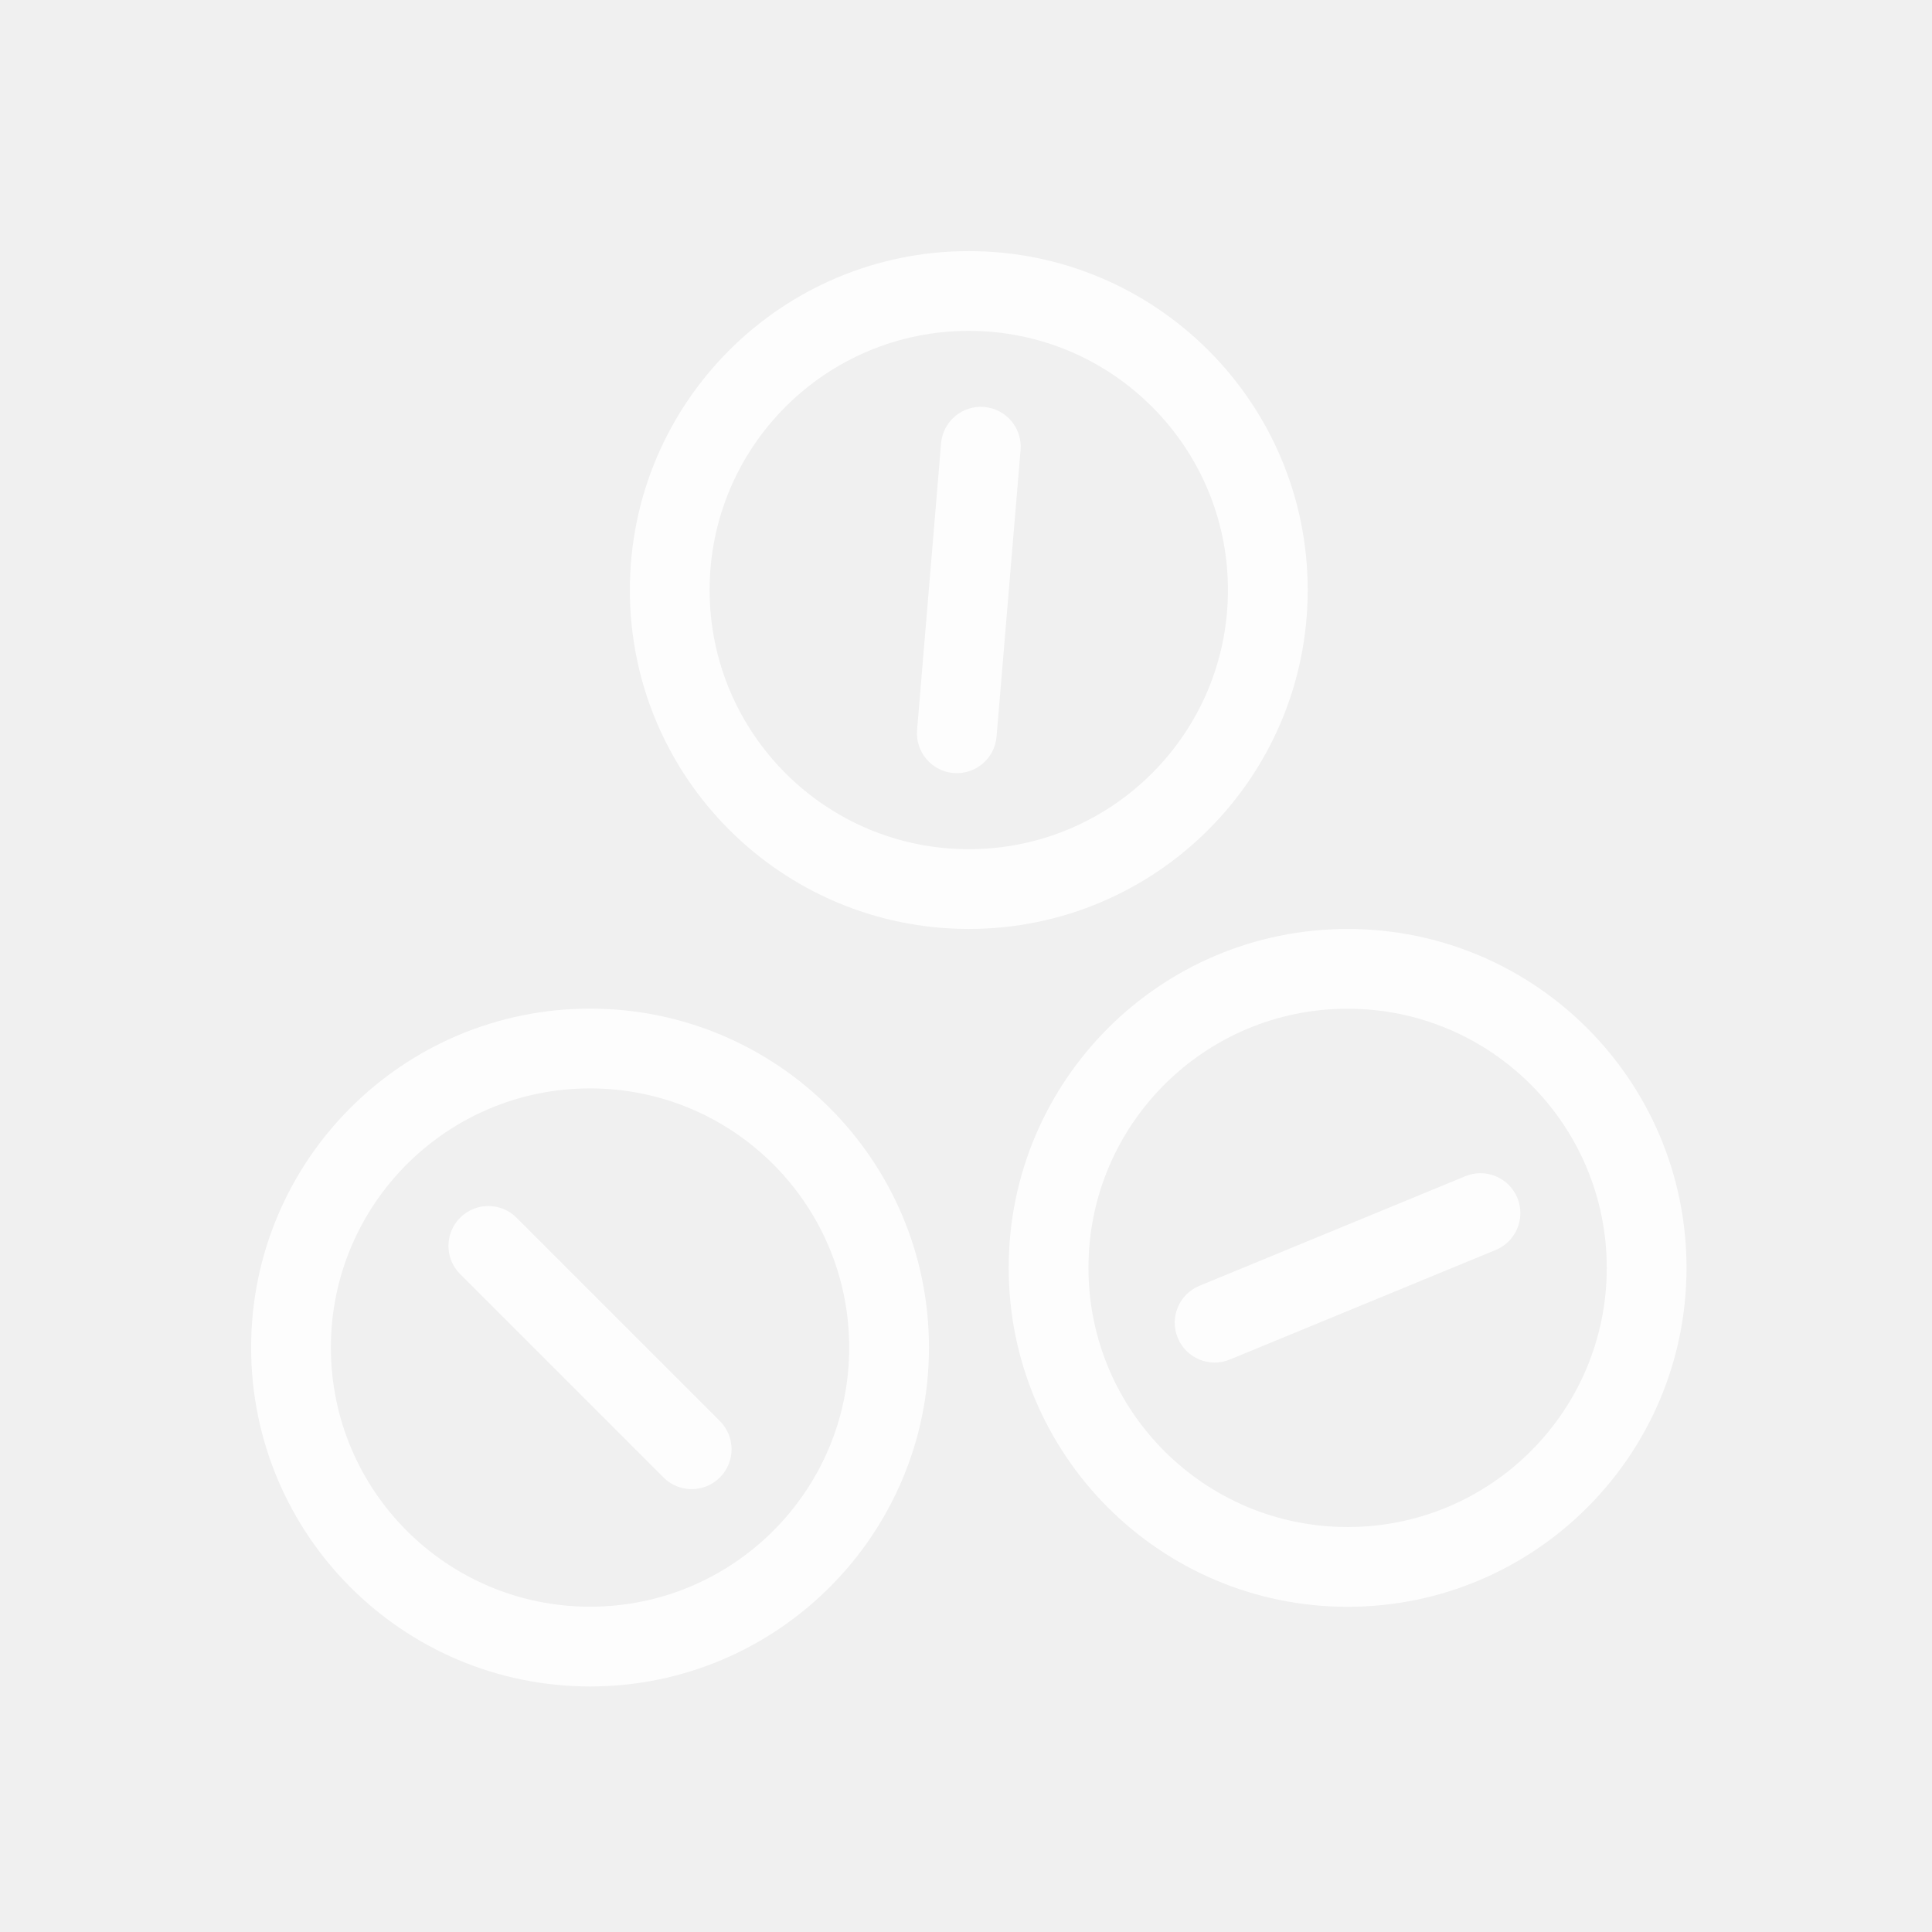
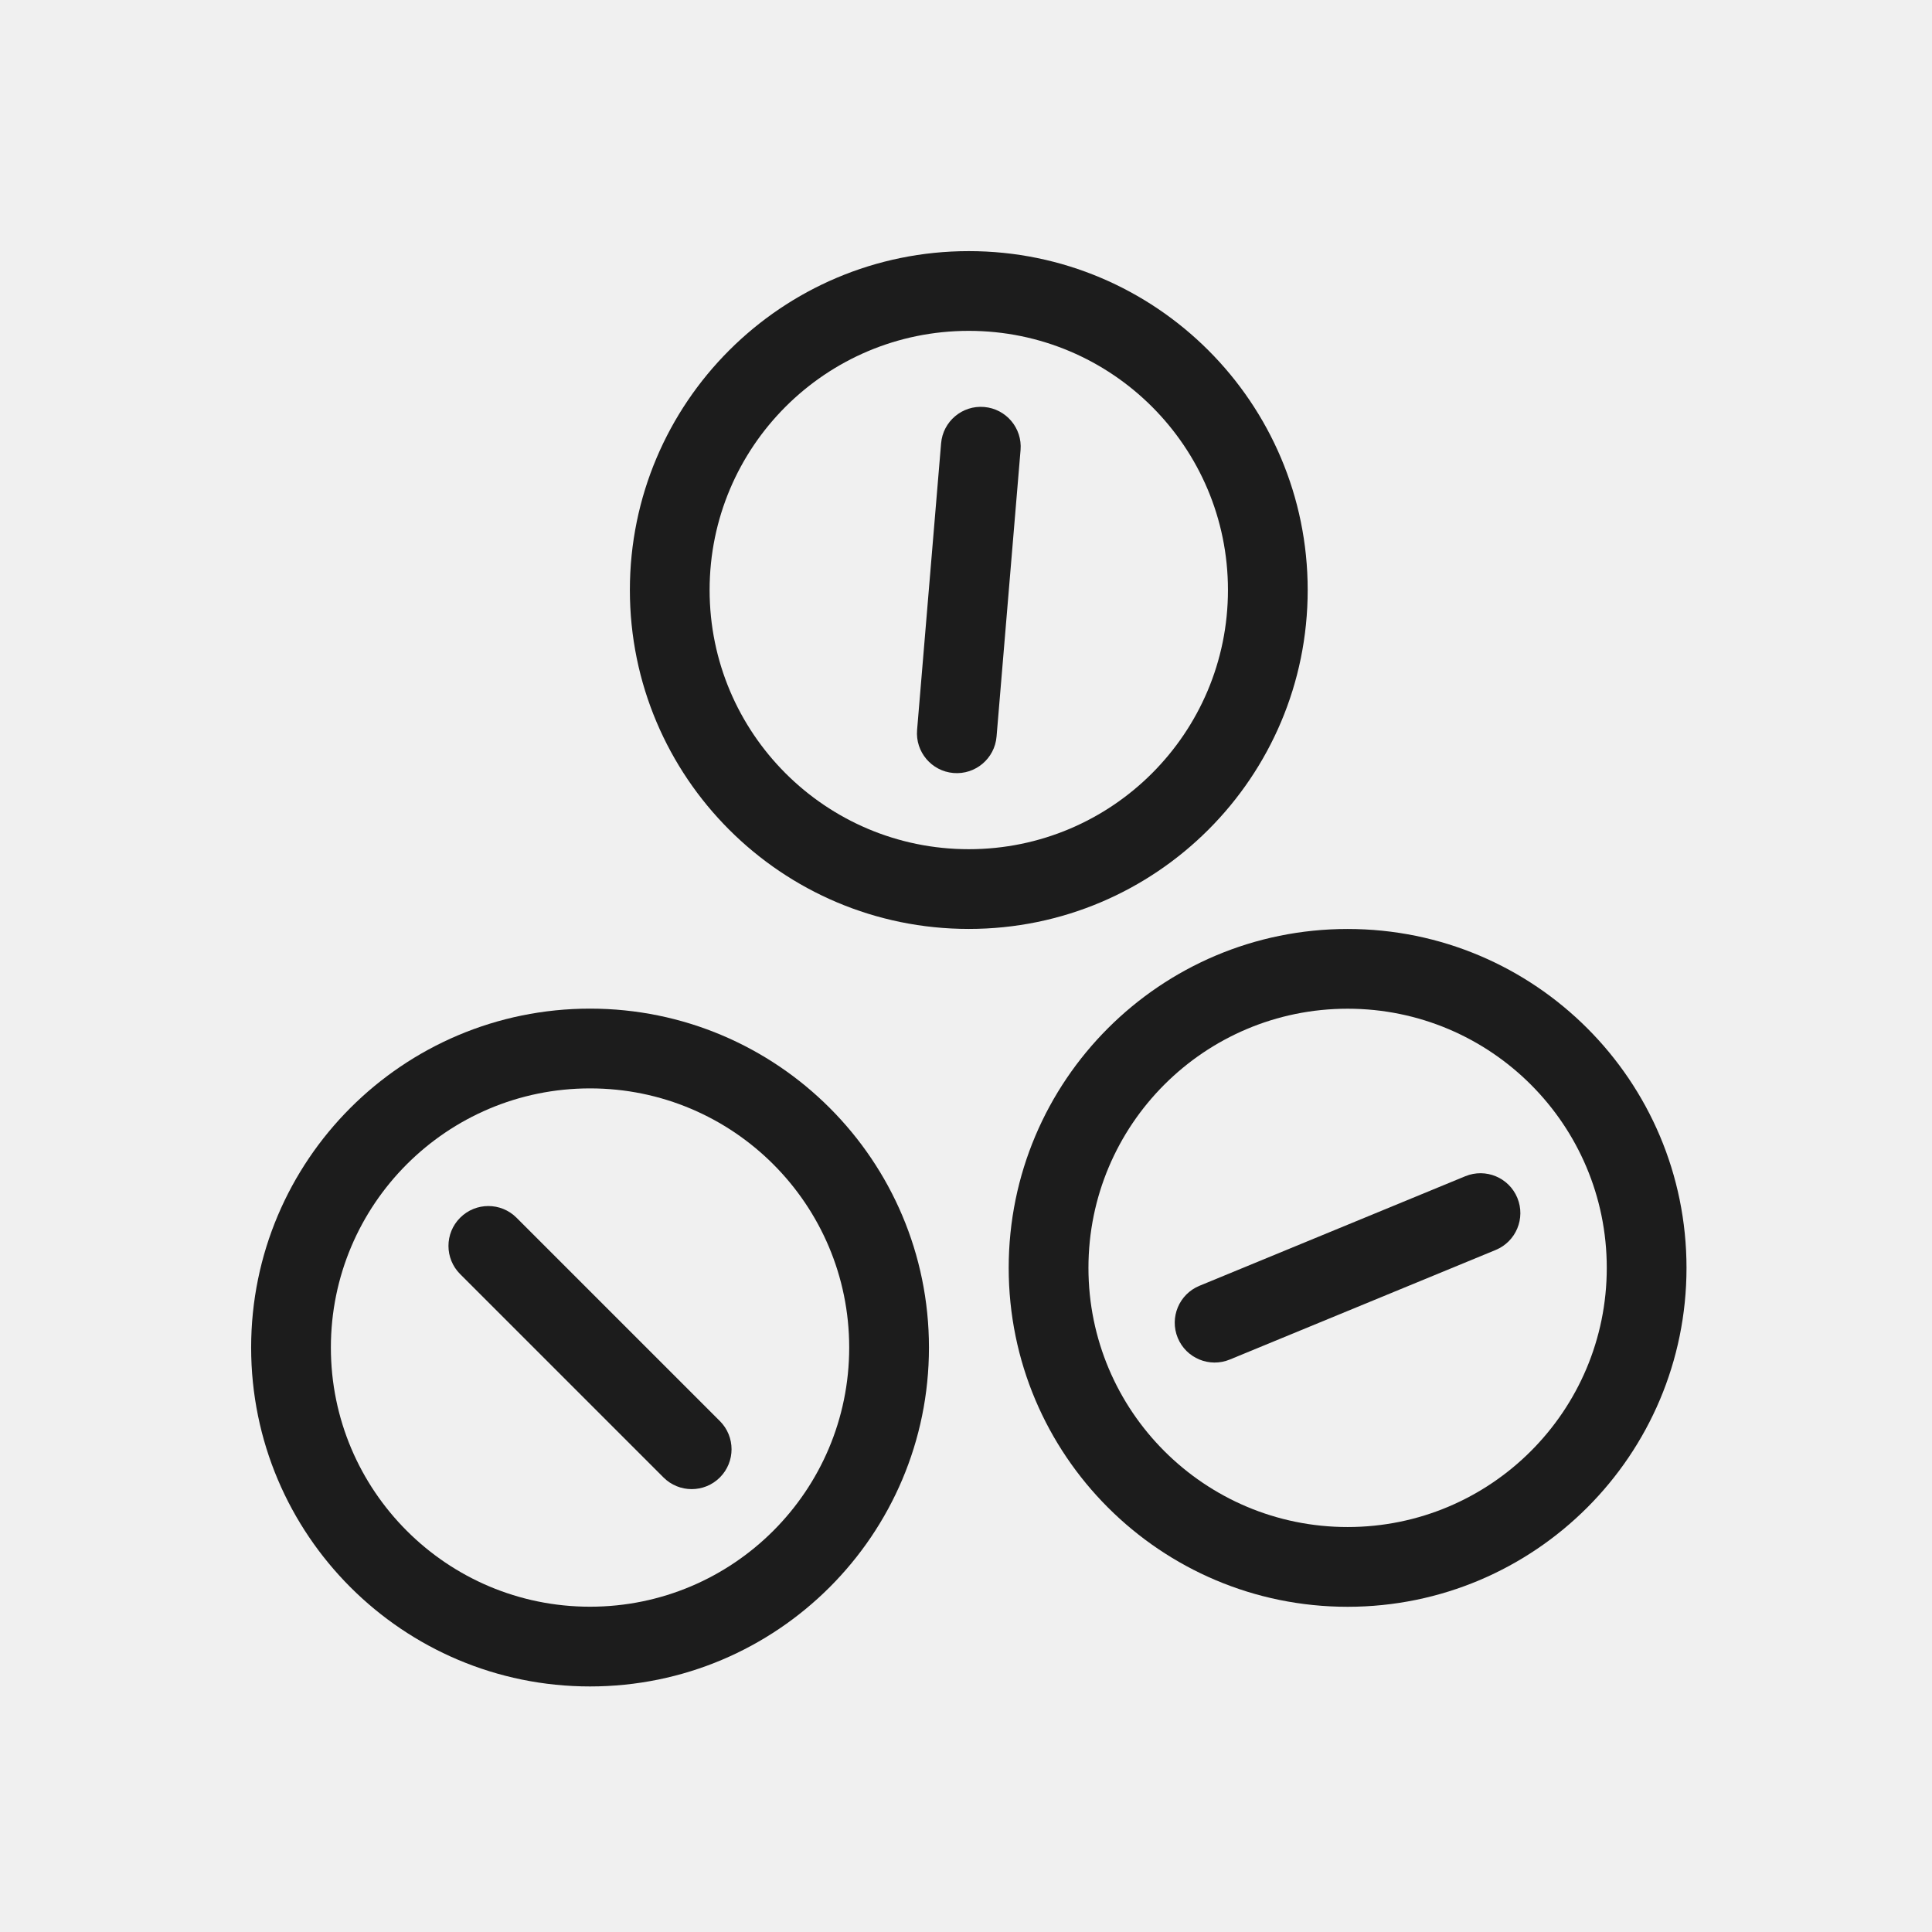
<svg xmlns="http://www.w3.org/2000/svg" width="92" height="92" viewBox="0 0 92 92" fill="none">
-   <path fill-rule="evenodd" clip-rule="evenodd" d="M46.133 40.438C52.948 40.438 58.474 34.912 58.474 28.096C58.474 21.28 52.948 15.755 46.133 15.755C39.317 15.755 33.791 21.28 33.791 28.096C33.791 34.912 39.317 40.438 46.133 40.438ZM46.133 44.235C55.045 44.235 62.271 37.009 62.271 28.096C62.271 19.183 55.045 11.958 46.133 11.958C37.22 11.958 29.994 19.183 29.994 28.096C29.994 37.009 37.22 44.235 46.133 44.235Z" fill="white" fill-opacity="0.88" />
-   <path fill-rule="evenodd" clip-rule="evenodd" d="M46.864 19.38C47.909 19.467 48.685 20.385 48.598 21.43L47.455 35.076C47.367 36.121 46.449 36.897 45.404 36.81C44.359 36.722 43.583 35.804 43.671 34.759L44.814 21.113C44.901 20.068 45.819 19.292 46.864 19.38Z" fill="white" fill-opacity="0.88" />
-   <path fill-rule="evenodd" clip-rule="evenodd" d="M28.097 76.51C34.913 76.51 40.438 70.985 40.438 64.169C40.438 57.353 34.913 51.828 28.097 51.828C21.282 51.828 15.756 57.353 15.756 64.169C15.756 70.985 21.282 76.51 28.097 76.51ZM28.097 80.307C37.01 80.307 44.236 73.082 44.236 64.169C44.236 55.256 37.01 48.03 28.097 48.03C19.184 48.03 11.959 55.256 11.959 64.169C11.959 73.082 19.184 80.307 28.097 80.307Z" fill="white" fill-opacity="0.88" />
-   <path fill-rule="evenodd" clip-rule="evenodd" d="M34.28 70.355C33.538 71.096 32.336 71.096 31.595 70.355L21.912 60.672C21.17 59.93 21.17 58.728 21.912 57.987C22.653 57.245 23.855 57.245 24.597 57.987L34.28 67.67C35.021 68.411 35.021 69.613 34.28 70.355Z" fill="white" fill-opacity="0.88" />
-   <path fill-rule="evenodd" clip-rule="evenodd" d="M64.172 72.716C70.987 72.716 76.513 67.191 76.513 60.375C76.513 53.559 70.987 48.034 64.172 48.034C57.356 48.034 51.831 53.559 51.831 60.375C51.831 67.191 57.356 72.716 64.172 72.716ZM64.172 76.514C73.085 76.514 80.31 69.288 80.31 60.375C80.31 51.462 73.085 44.237 64.172 44.237C55.259 44.237 48.033 51.462 48.033 60.375C48.033 69.288 55.259 76.514 64.172 76.514Z" fill="white" fill-opacity="0.88" />
-   <path fill-rule="evenodd" clip-rule="evenodd" d="M72.255 57.043C72.654 58.013 72.192 59.123 71.223 59.522L58.562 64.74C57.593 65.139 56.483 64.677 56.083 63.708C55.684 62.738 56.146 61.629 57.115 61.229L69.776 56.011C70.746 55.612 71.855 56.074 72.255 57.043Z" fill="white" fill-opacity="0.88" />
+   <path fill-rule="evenodd" clip-rule="evenodd" d="M46.133 40.438C52.948 40.438 58.474 34.912 58.474 28.096C58.474 21.28 52.948 15.755 46.133 15.755C39.317 15.755 33.791 21.28 33.791 28.096C33.791 34.912 39.317 40.438 46.133 40.438ZM46.133 44.235C55.045 44.235 62.271 37.009 62.271 28.096C62.271 19.183 55.045 11.958 46.133 11.958C37.22 11.958 29.994 19.183 29.994 28.096C29.994 37.009 37.22 44.235 46.133 44.235Z" fill="currentColor" fill-opacity="0.88" />
+   <path fill-rule="evenodd" clip-rule="evenodd" d="M46.864 19.38C47.909 19.467 48.685 20.385 48.598 21.43L47.455 35.076C47.367 36.121 46.449 36.897 45.404 36.81C44.359 36.722 43.583 35.804 43.671 34.759L44.814 21.113C44.901 20.068 45.819 19.292 46.864 19.38Z" fill="currentColor" fill-opacity="0.88" />
+   <path fill-rule="evenodd" clip-rule="evenodd" d="M28.097 76.51C34.913 76.51 40.438 70.985 40.438 64.169C40.438 57.353 34.913 51.828 28.097 51.828C21.282 51.828 15.756 57.353 15.756 64.169C15.756 70.985 21.282 76.51 28.097 76.51ZM28.097 80.307C37.01 80.307 44.236 73.082 44.236 64.169C44.236 55.256 37.01 48.03 28.097 48.03C19.184 48.03 11.959 55.256 11.959 64.169C11.959 73.082 19.184 80.307 28.097 80.307Z" fill="currentColor" fill-opacity="0.88" />
+   <path fill-rule="evenodd" clip-rule="evenodd" d="M34.28 70.355C33.538 71.096 32.336 71.096 31.595 70.355L21.912 60.672C21.17 59.93 21.17 58.728 21.912 57.987C22.653 57.245 23.855 57.245 24.597 57.987L34.28 67.67C35.021 68.411 35.021 69.613 34.28 70.355Z" fill="currentColor" fill-opacity="0.88" />
+   <path fill-rule="evenodd" clip-rule="evenodd" d="M64.172 72.716C70.987 72.716 76.513 67.191 76.513 60.375C76.513 53.559 70.987 48.034 64.172 48.034C57.356 48.034 51.831 53.559 51.831 60.375C51.831 67.191 57.356 72.716 64.172 72.716ZM64.172 76.514C73.085 76.514 80.31 69.288 80.31 60.375C80.31 51.462 73.085 44.237 64.172 44.237C55.259 44.237 48.033 51.462 48.033 60.375C48.033 69.288 55.259 76.514 64.172 76.514Z" fill="currentColor" fill-opacity="0.88" />
+   <path fill-rule="evenodd" clip-rule="evenodd" d="M72.255 57.043C72.654 58.013 72.192 59.123 71.223 59.522L58.562 64.74C57.593 65.139 56.483 64.677 56.083 63.708C55.684 62.738 56.146 61.629 57.115 61.229L69.776 56.011C70.746 55.612 71.855 56.074 72.255 57.043Z" fill="currentColor" fill-opacity="0.88" />
</svg>
